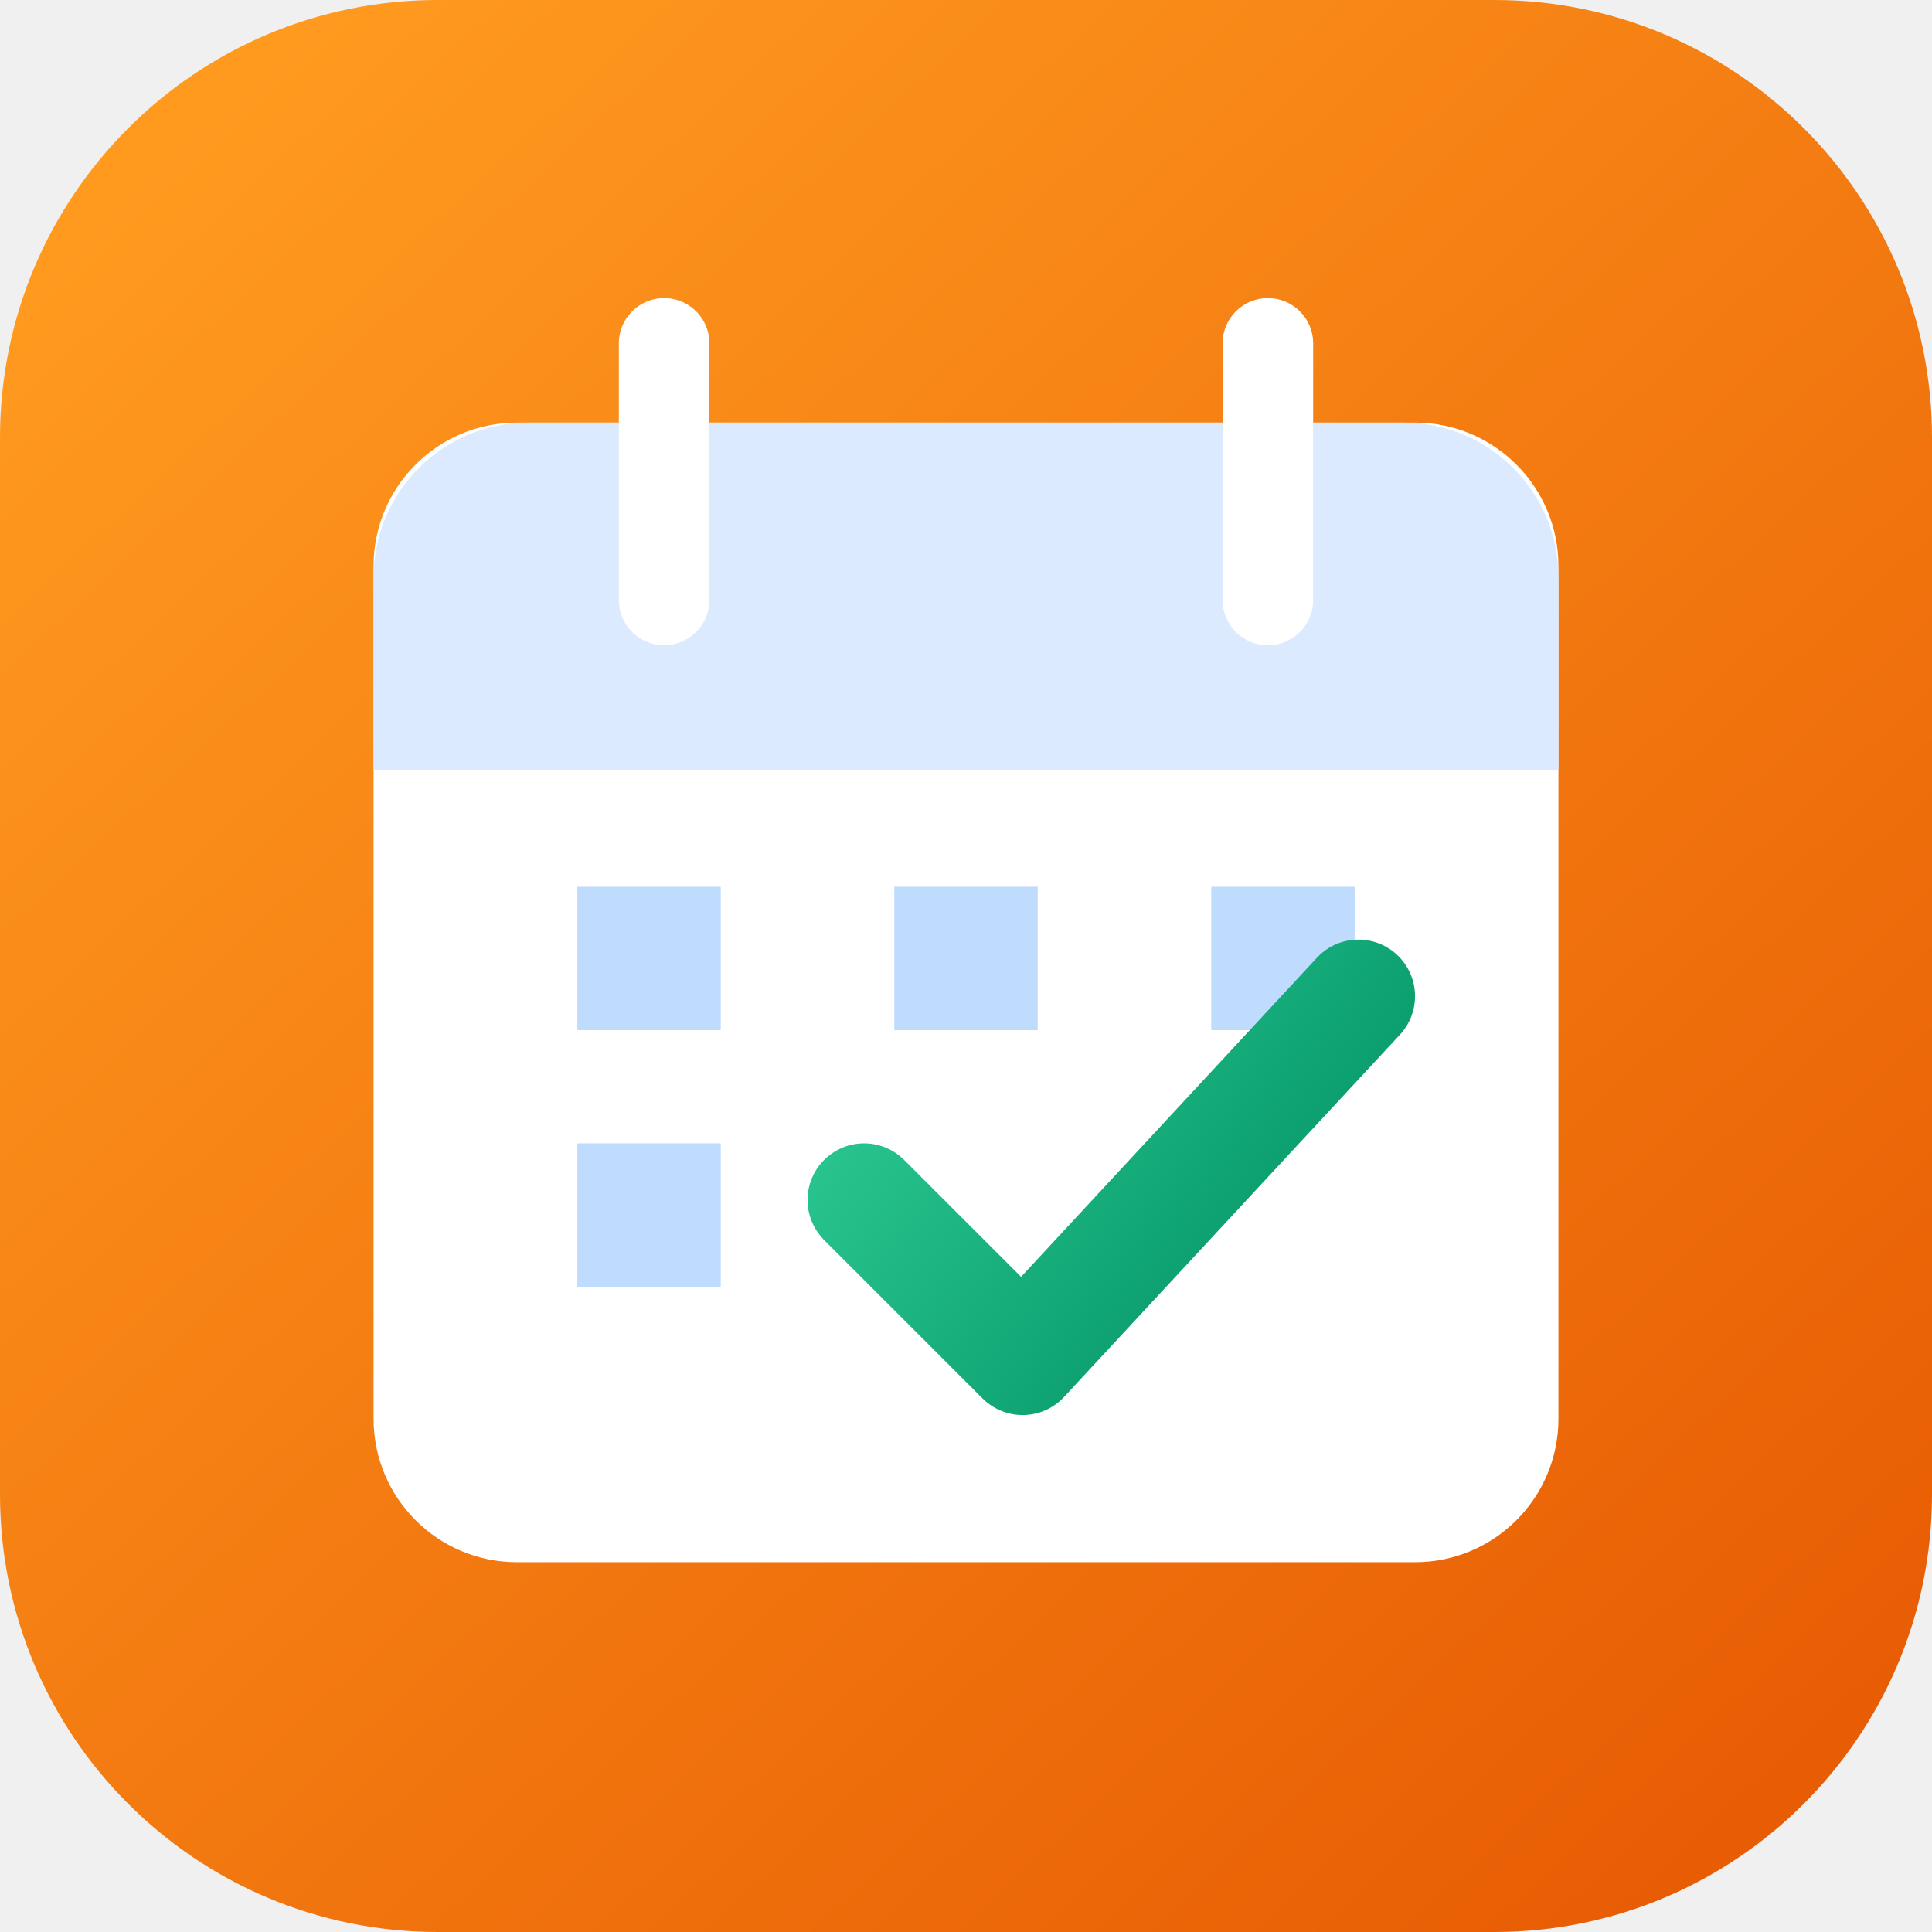
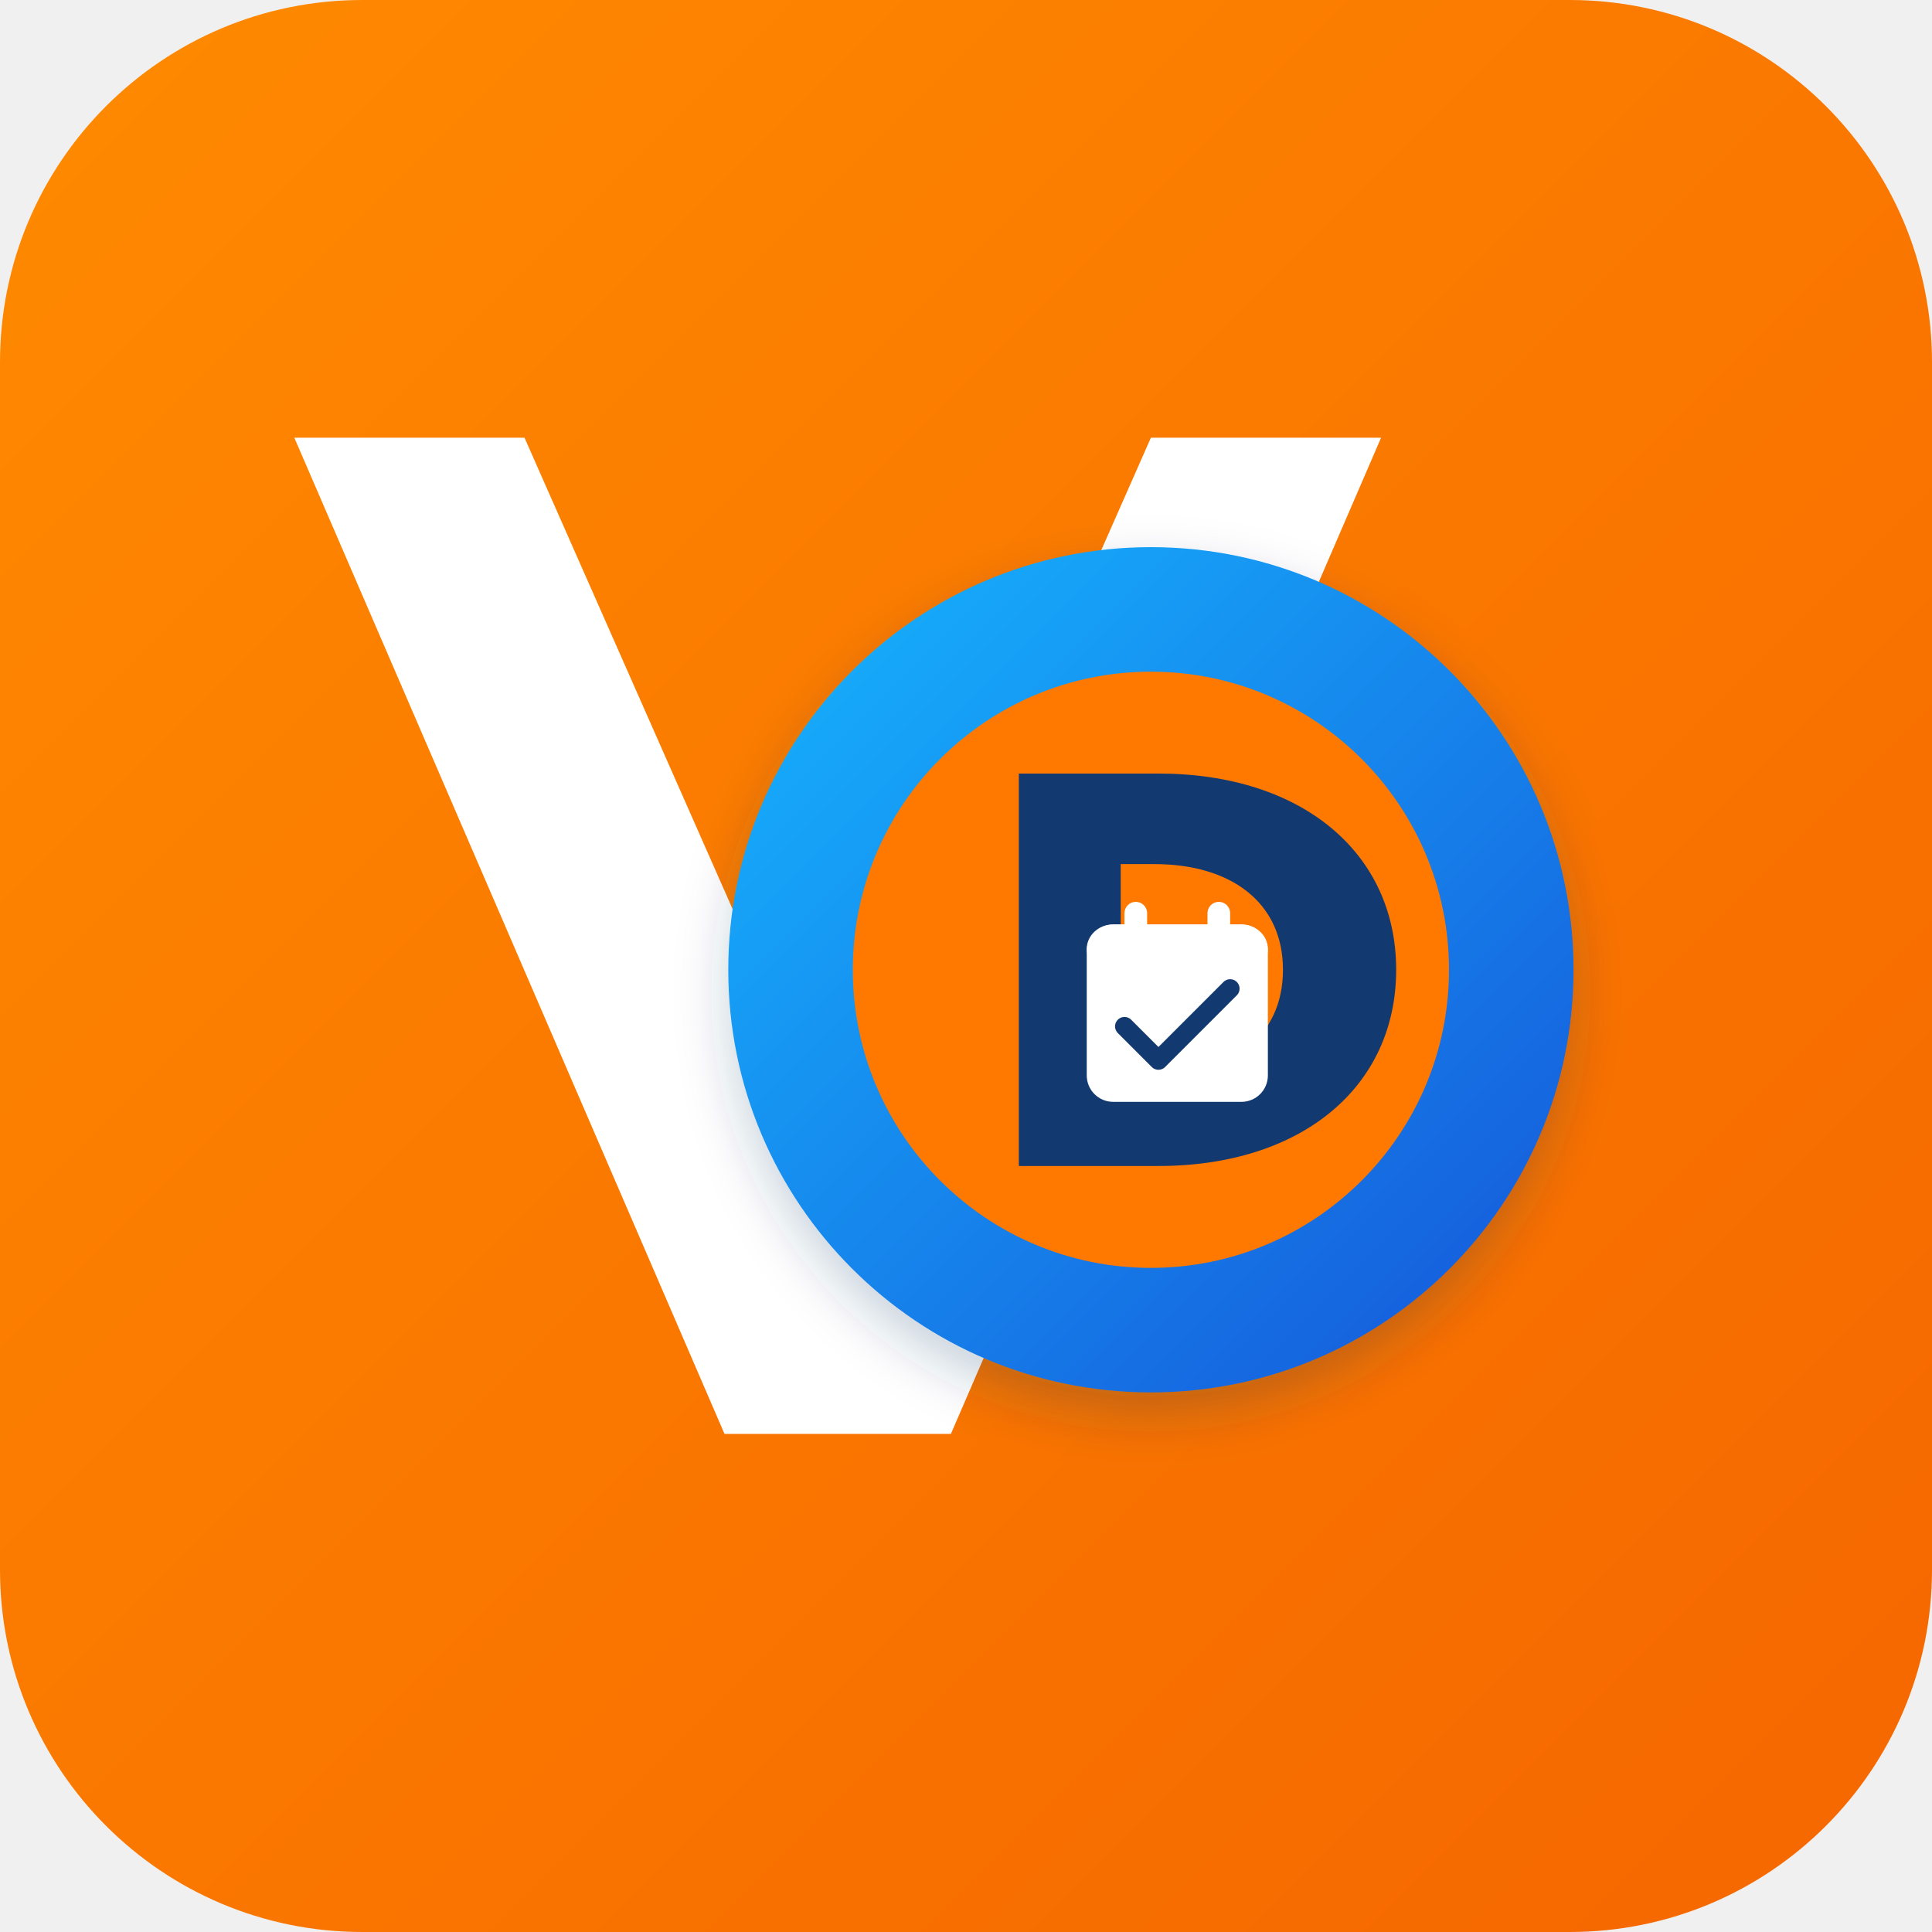
- <svg xmlns="http://www.w3.org/2000/svg" viewBox="0 0 512 512">
+ <svg xmlns="http://www.w3.org/2000/svg" width="512" height="512" viewBox="0 0 512 512" role="img" aria-labelledby="title desc">
  <defs>
-     <linearGradient id="background" x1="48" y1="32" x2="464" y2="480" gradientUnits="userSpaceOnUse">
-       <stop stop-color="#ff9a1f" />
-       <stop offset="1" stop-color="#e85d04" />
+     <linearGradient id="bg" x1="0" y1="0" x2="1" y2="1">
+       <stop offset="0%" stop-color="#FF8A00" />
+       <stop offset="100%" stop-color="#F56600" />
    </linearGradient>
-     <linearGradient id="check" x1="194" y1="274" x2="322" y2="374" gradientUnits="userSpaceOnUse">
-       <stop stop-color="#34d399" />
-       <stop offset="1" stop-color="#059669" />
+     <linearGradient id="techBlue" x1="0" y1="0" x2="1" y2="1">
+       <stop offset="0%" stop-color="#18B6FF" />
+       <stop offset="100%" stop-color="#1455D9" />
    </linearGradient>
+     <filter id="shadow" x="-30%" y="-30%" width="160%" height="160%">
+       <feDropShadow dx="0" dy="6" stdDeviation="7" flood-color="#0B315D" flood-opacity="0.22" />
+     </filter>
  </defs>
-   <rect width="512" height="512" rx="116" fill="url(#background)" />
-   <rect x="99" y="112" width="314" height="302" rx="38" fill="#fff" />
-   <path d="M99 153a41 41 0 0 1 41-41h232a41 41 0 0 1 41 41v51H99z" fill="#dbeafe" />
-   <path d="M176 91v68M336 91v68" fill="none" stroke="#fff" stroke-linecap="round" stroke-width="24" />
-   <path d="M153 235h38v38h-38zM237 235h38v38h-38zM321 235h38v38h-38zM153 303h38v38h-38z" fill="#bfdbfe" rx="9" />
-   <path d="m229 318 42 42 89-96" fill="none" stroke="url(#check)" stroke-linecap="round" stroke-linejoin="round" stroke-width="30" />
+   <rect x="0" y="0" width="512" height="512" rx="96" fill="url(#bg)" />
+   <path d="       M78 116       H139       L222 304       L305 116       H366       L252 380       H192       Z     " fill="#FFFFFF" />
+   <circle cx="305" cy="257" r="112" fill="url(#techBlue)" filter="url(#shadow)" />
+   <circle cx="305" cy="257" r="79" fill="#FF7900" />
+   <path d="       M270 205       H307       C345 205 370 226 370 257       C370 288 345 309 307 309       H270       Z        M297 229       V285       H306       C326 285 340 275 340 257       C340 239 326 229 306 229       Z     " fill="#123A70" fill-rule="evenodd" />
+   <g transform="translate(288 237)">
+     <rect x="0" y="8" width="48" height="47" rx="7" fill="#FFFFFF" />
+     <rect x="0" y="8" width="48" height="13" rx="7" fill="#FFFFFF" />
+     <rect x="10" y="2" width="6" height="14" rx="3" fill="#FFFFFF" />
+     <rect x="32" y="2" width="6" height="14" rx="3" fill="#FFFFFF" />
+     <path d="         M10 35         L19 44         L38 25       " fill="none" stroke="#123A70" stroke-width="5" stroke-linecap="round" stroke-linejoin="round" />
+   </g>
</svg>
